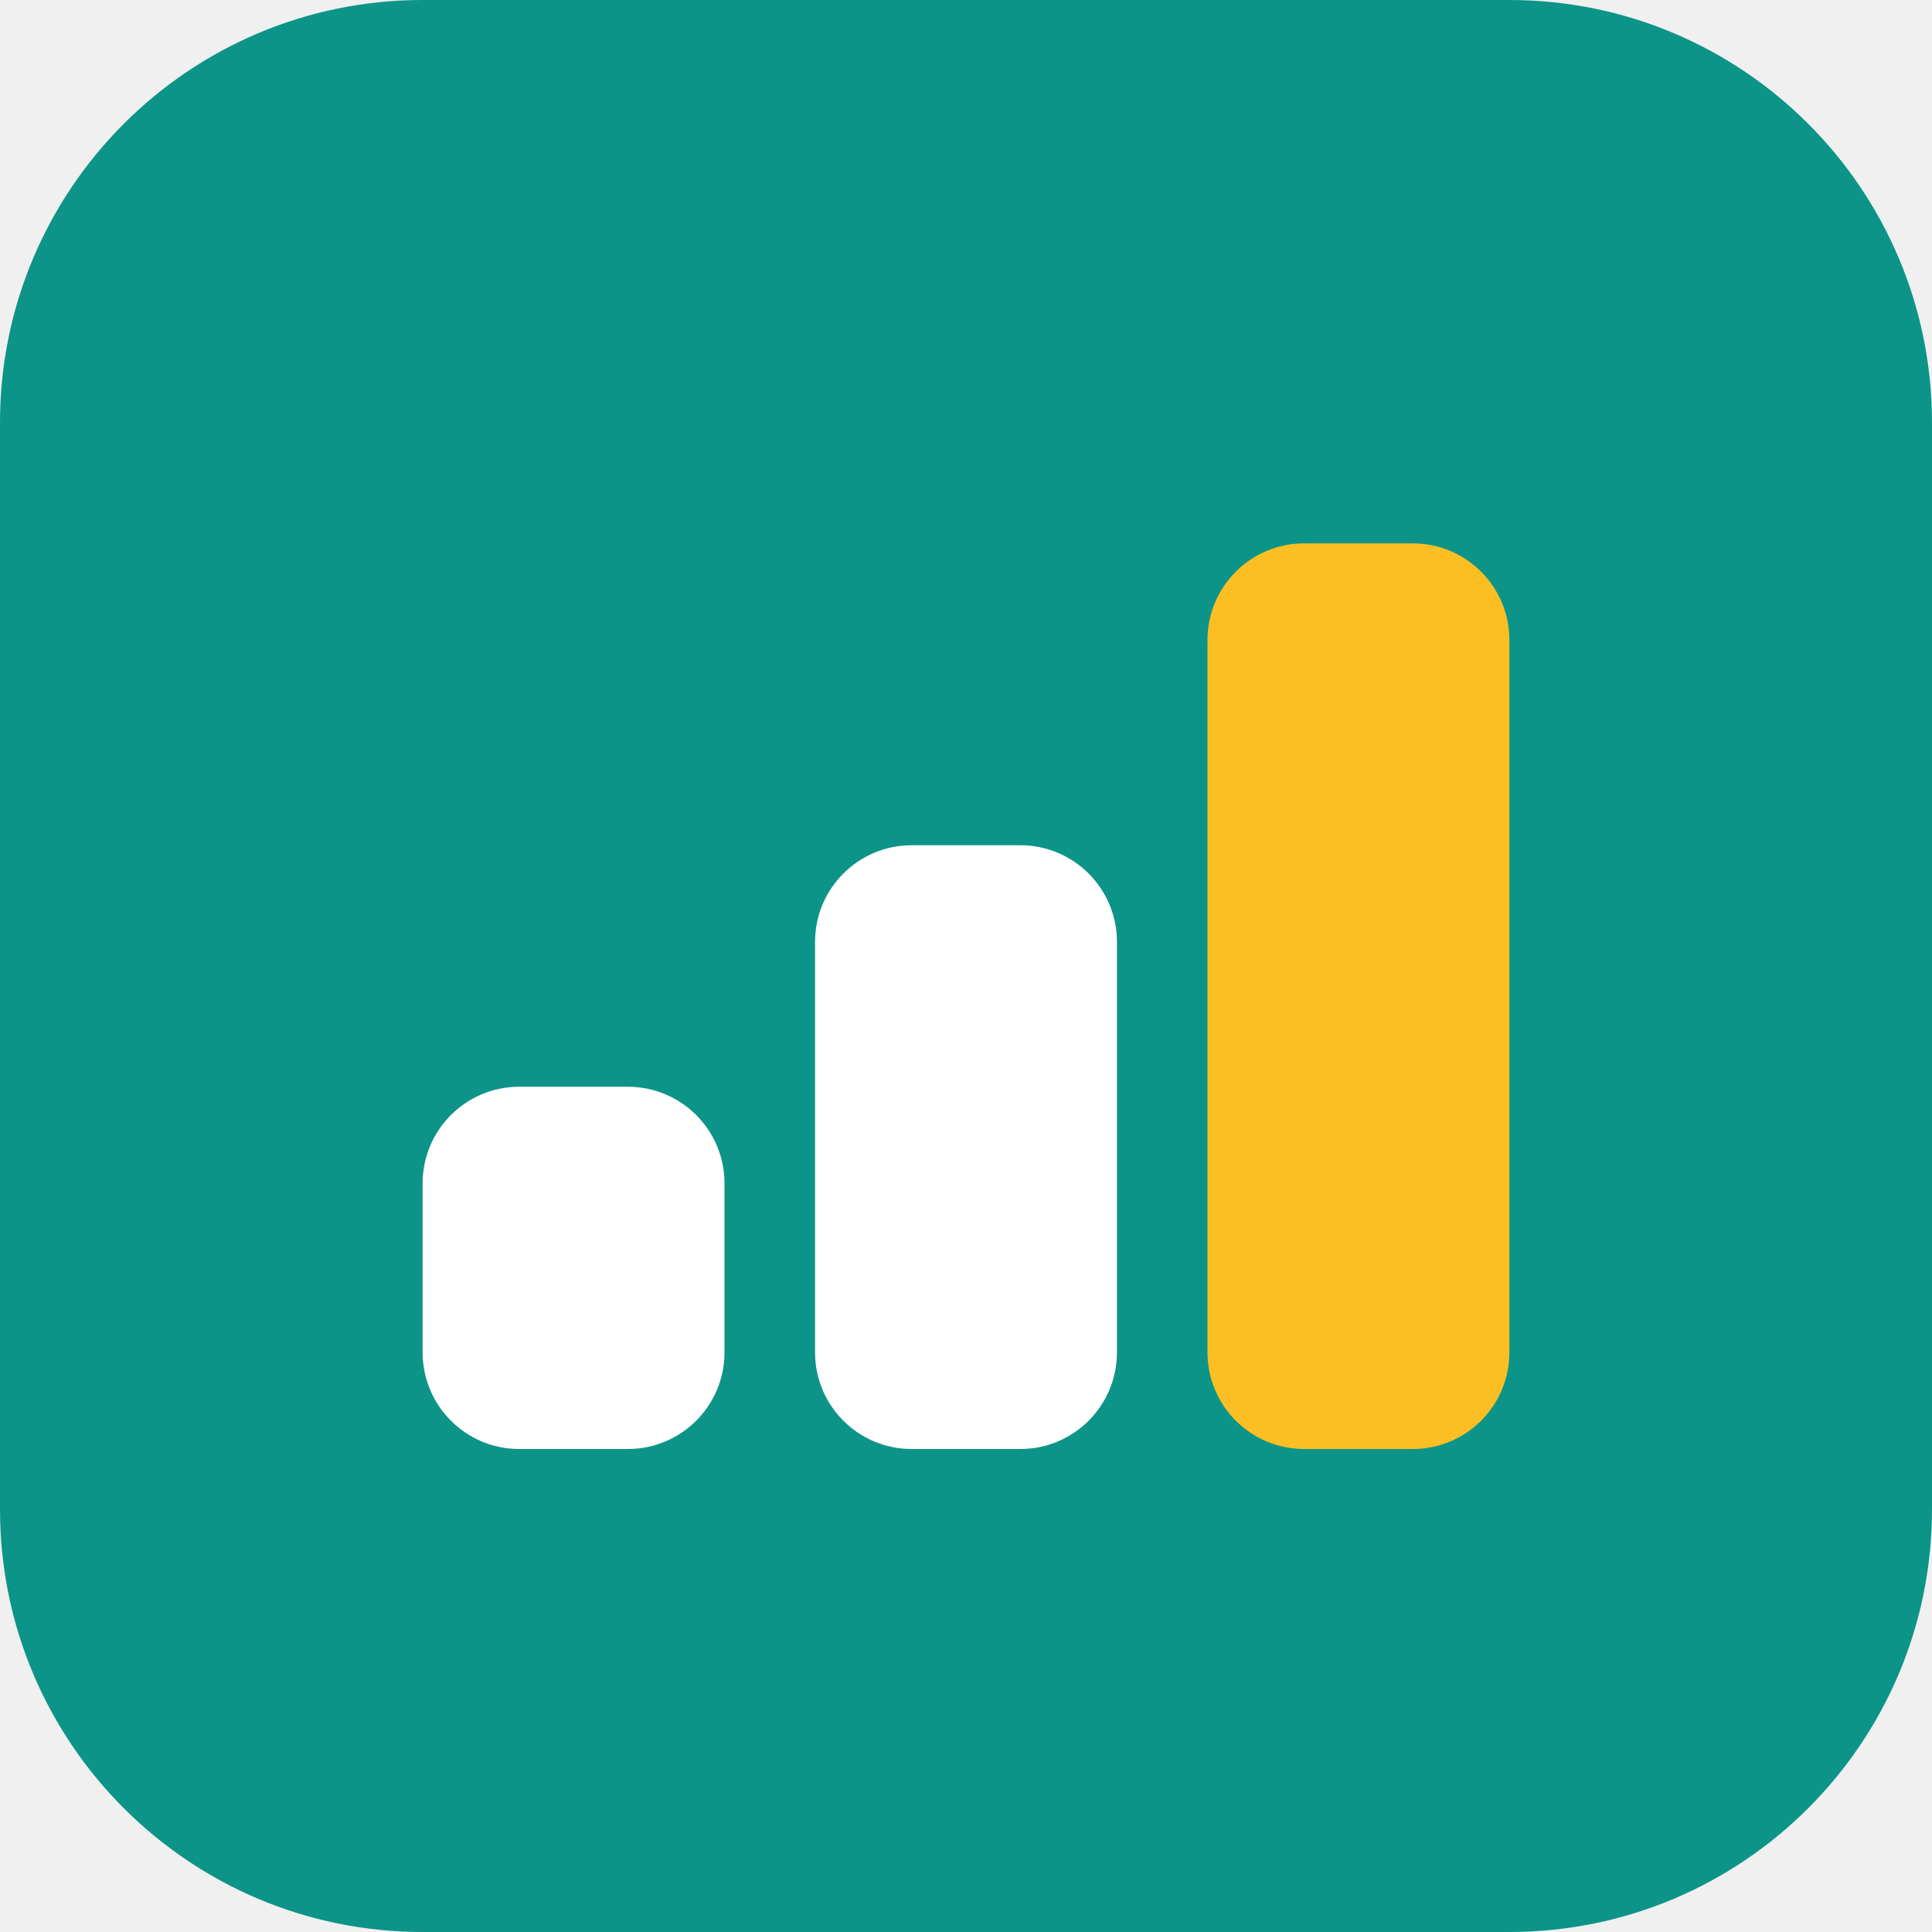
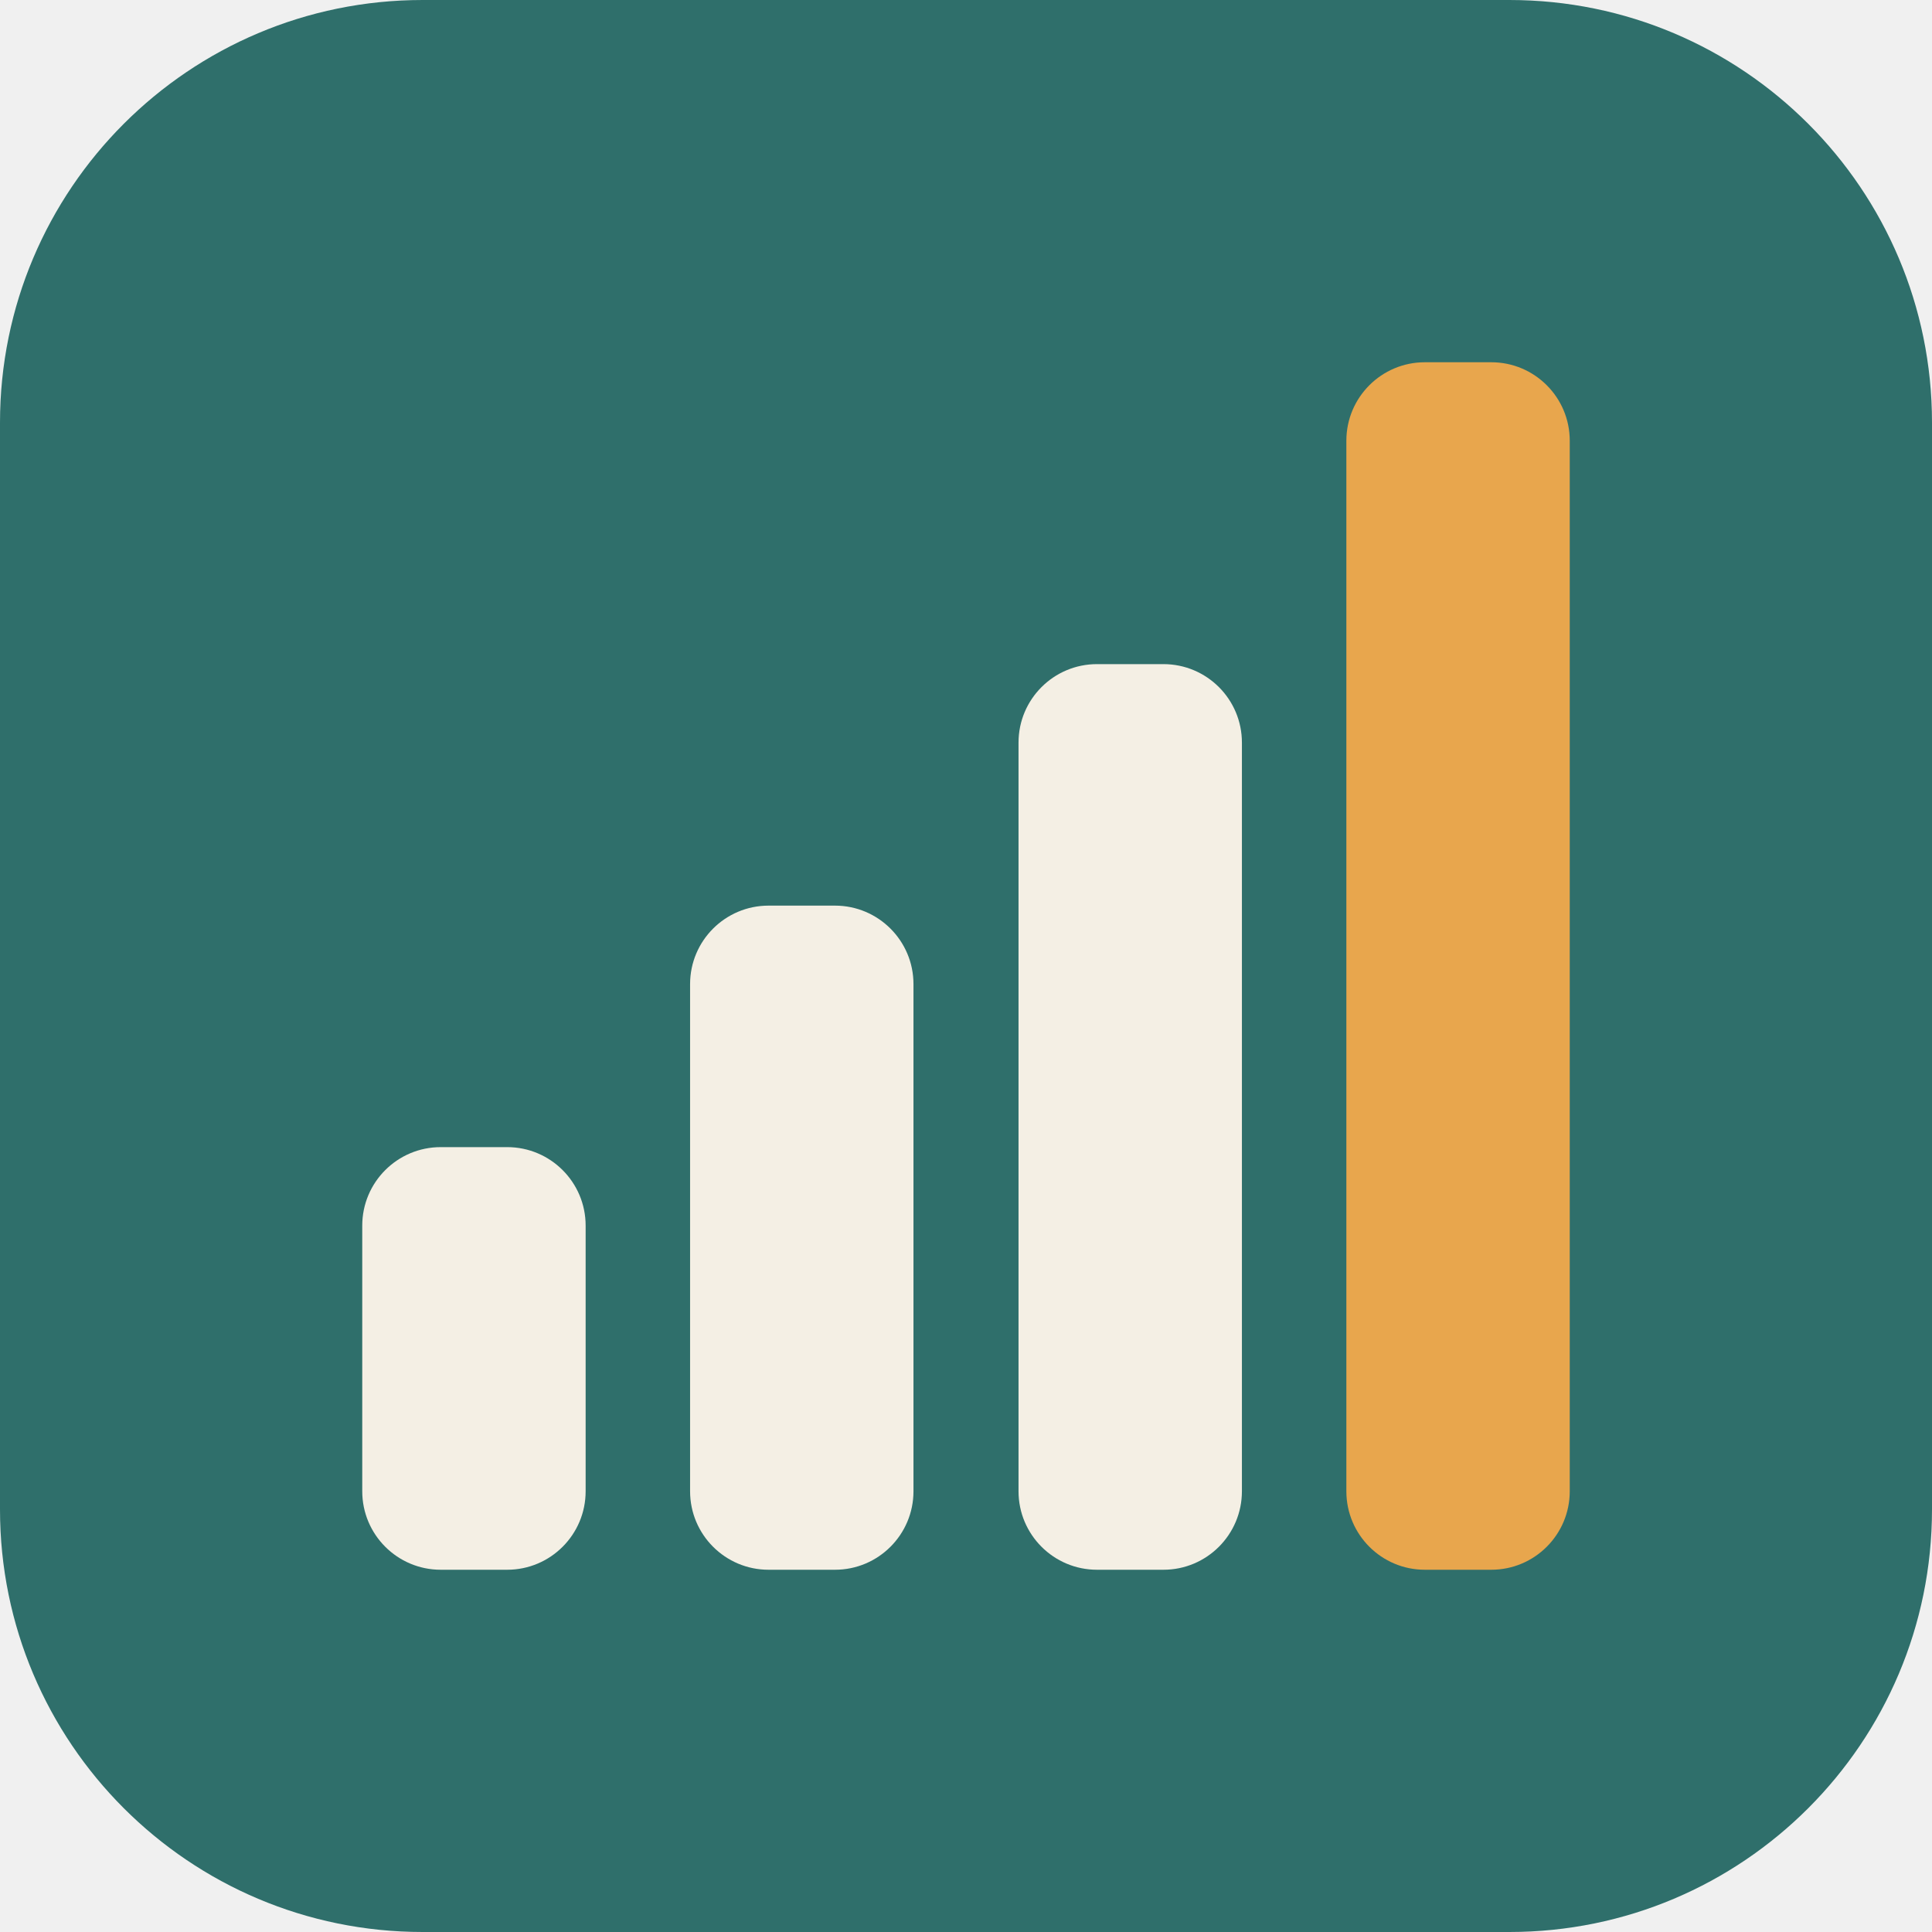
- <svg xmlns="http://www.w3.org/2000/svg" width="32" height="32" viewBox="0 0 32 32" fill="none" role="img" aria-label="Data Driven Decision Making">
-   <rect width="32" height="32" rx="7" fill="#0d9488" />
-   <rect x="7" y="18" width="5" height="6" rx="1.6" fill="#ffffff" />
-   <rect x="13.5" y="14" width="5" height="10" rx="1.6" fill="#ffffff" />
-   <rect x="20" y="9" width="5" height="15" rx="1.6" fill="#fbbf24" />
+ <svg xmlns="http://www.w3.org/2000/svg" width="32" height="32" viewBox="0 0 32 32" fill="none" role="img" aria-label="Vishal Singh — Data-Driven Decision Making">
+   <rect width="32" height="32" rx="7" fill="#2f6f6b" />
+   <rect x="6" y="19" width="3.7" height="7" rx="1.3" fill="#f4efe4" />
+   <rect x="11.43" y="15" width="3.7" height="11" rx="1.3" fill="#f4efe4" />
+   <rect x="16.87" y="11" width="3.7" height="15" rx="1.3" fill="#f4efe4" />
+   <rect x="22.3" y="6" width="3.7" height="20" rx="1.3" fill="#e8a64d" />
</svg>
